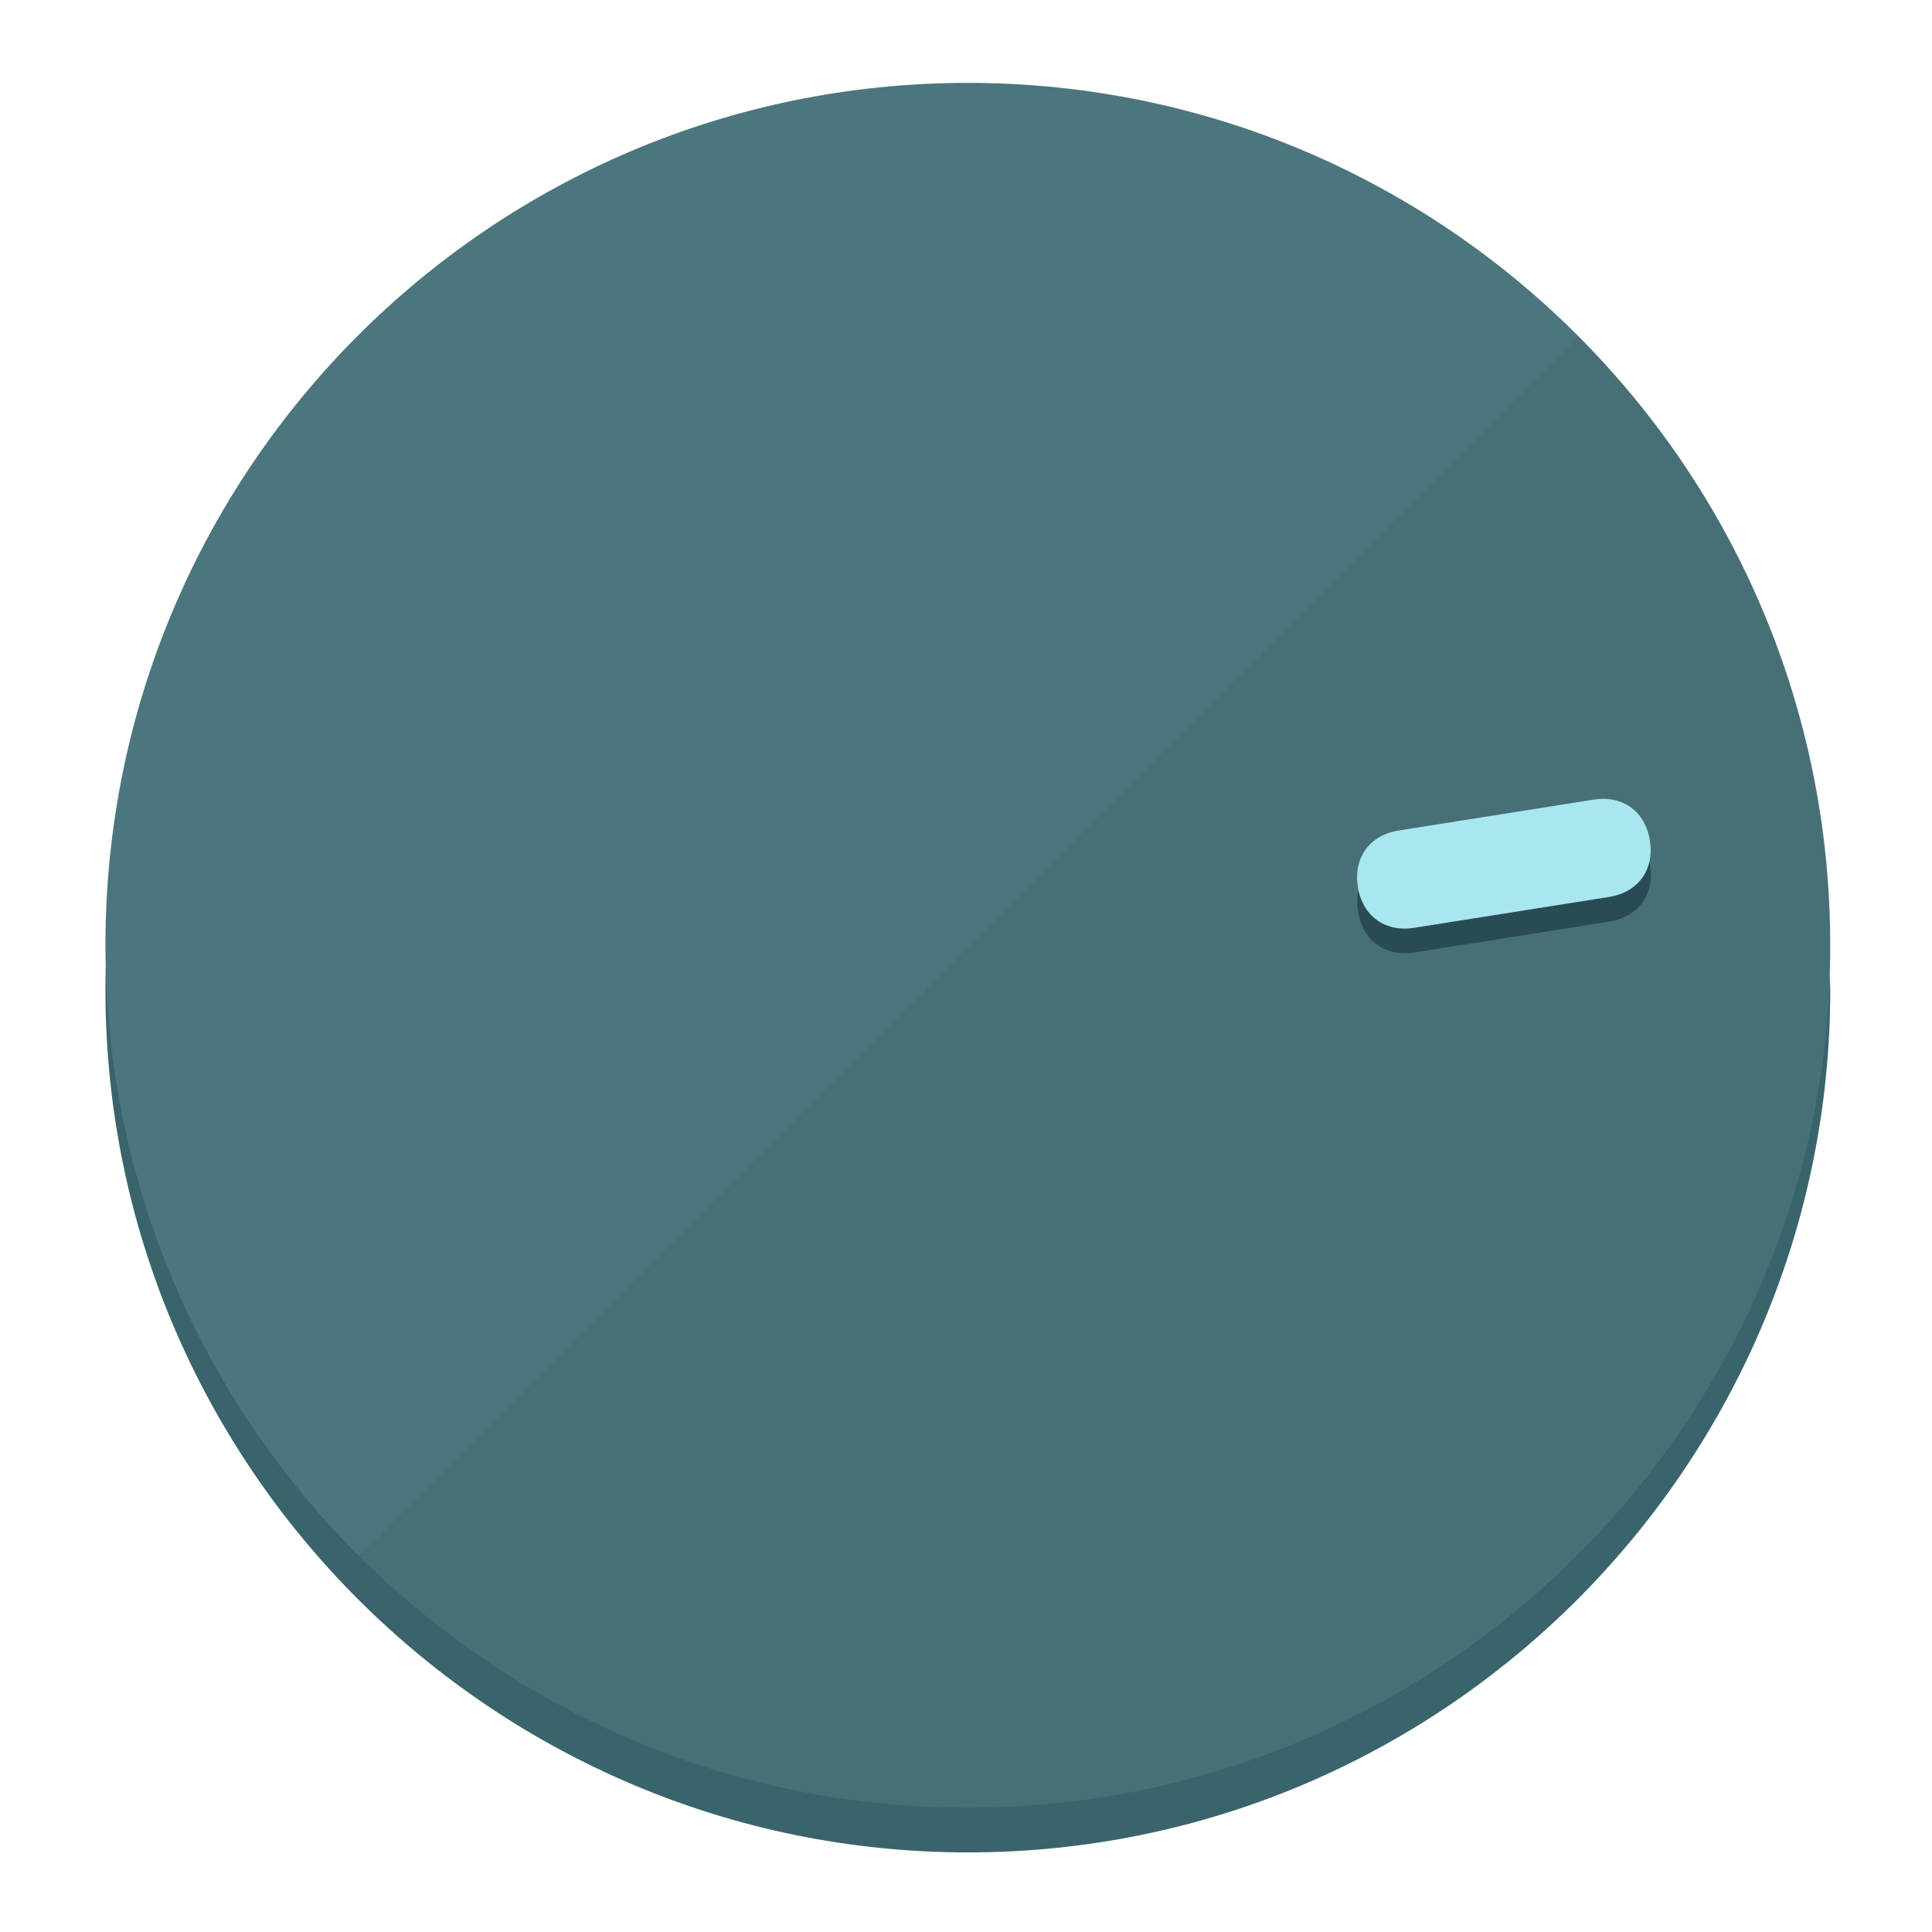
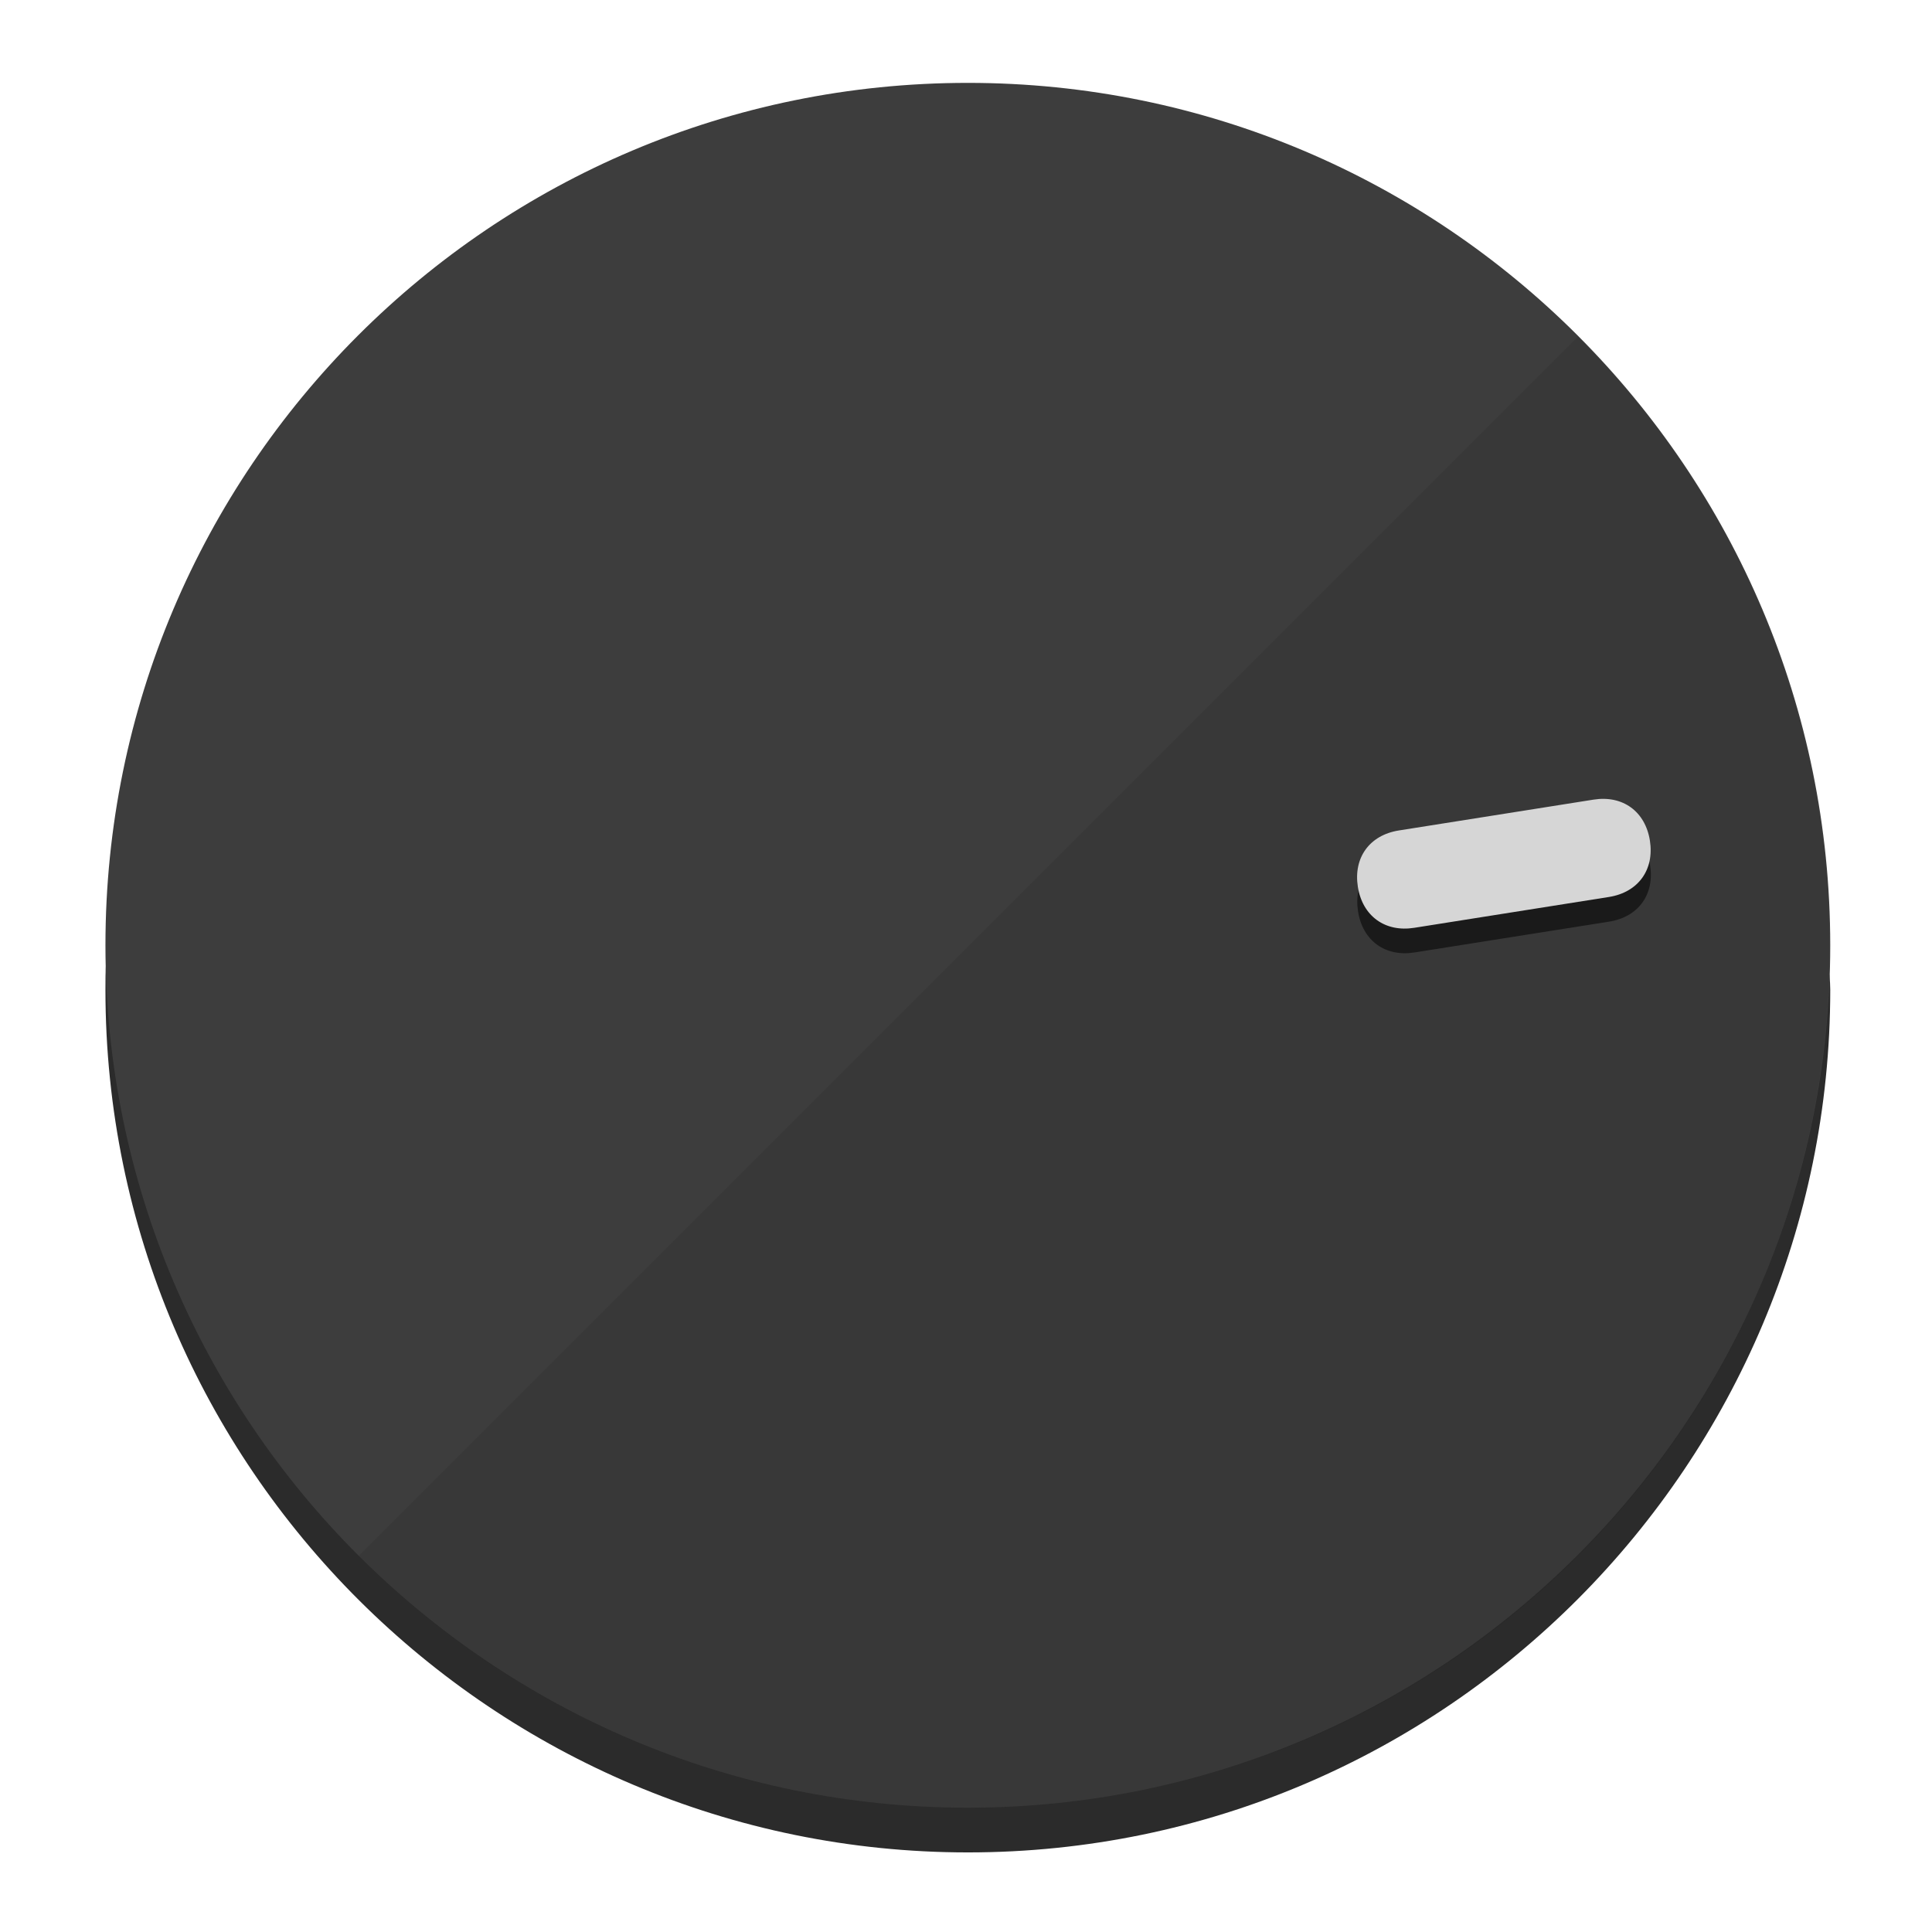
<svg xmlns="http://www.w3.org/2000/svg" height="120px" width="120px" version="1.1" id="Layer_1" viewBox="0 0 496.8 496.8" xml:space="preserve">
  <defs id="defs23" />
  <g id="g3158">
-     <path style="display:inline;fill:#3A646B;fill-opacity:1;stroke-width:1.584" d="m 248.875,445.92 c 116.582,0 212.89,-91.238 220.493,-205.286 0,5.069 1.267,8.87 1.267,13.939 0,121.651 -98.842,221.76 -221.76,221.76 -121.651,0 -221.76,-98.842 -221.76,-221.76 0,-5.069 0,-8.87 1.267,-13.939 7.603,114.048 103.91,205.286 220.493,205.286 z" id="path8" />
-     <circle style="display:inline;fill:#4B767D;fill-opacity:1;stroke-width:1.584" cx="248.875" cy="243.071" r="221.76" id="circle12" />
-     <path style="display:inline;fill:#294C52;fill-opacity:0.154;stroke-width:1.587" d="m 405.744,86.606 c 86.308,86.308 86.308,227.193 0,313.5 -86.308,86.308 -227.193,86.308 -313.5,0" id="path14" />
+     <path style="display:inline;fill:#2B2B2B;fill-opacity:1;stroke-width:1.584" d="m 248.875,445.92 c 116.582,0 212.89,-91.238 220.493,-205.286 0,5.069 1.267,8.87 1.267,13.939 0,121.651 -98.842,221.76 -221.76,221.76 -121.651,0 -221.76,-98.842 -221.76,-221.76 0,-5.069 0,-8.87 1.267,-13.939 7.603,114.048 103.91,205.286 220.493,205.286 z" id="path8" />
+     <circle style="display:inline;fill:#3D3D3D;fill-opacity:1;stroke-width:1.584" cx="248.875" cy="243.071" r="221.76" id="circle12" />
+     <path style="display:inline;fill:#1A1A1A;fill-opacity:0.154;stroke-width:1.587" d="m 405.744,86.606 c 86.308,86.308 86.308,227.193 0,313.5 -86.308,86.308 -227.193,86.308 -313.5,0" id="path14" />
  </g>
  <g id="g3198">
    <circle style="display:none;fill:#000000;fill-opacity:0;stroke-width:1.584" cx="279.452" cy="-207.304" r="221.76" id="circle12-3" transform="rotate(81)" />
-     <path style="display:inline;fill:#294C52;fill-opacity:1;stroke-width:1.584" d="m 363.714,244.919 c -7.51,1.189 -13.309,-3.024 -14.498,-10.534 v 0 c -1.189,-7.51 3.024,-13.309 10.534,-14.498 l 50.064,-7.929 c 7.51,-1.189 13.309,3.024 14.498,10.534 v 0 c 1.189,7.51 -3.024,13.309 -10.534,14.498 z" id="path3789" />
-     <path style="display:inline;fill:#AAE6F0;stroke-width:1.584" d="m 363.662,238.58 c -7.51,1.189 -13.309,-3.024 -14.498,-10.534 v 0 c -1.189,-7.51 3.024,-13.309 10.534,-14.498 l 50.064,-7.929 c 7.51,-1.189 13.309,3.024 14.498,10.534 v 0 c 1.189,7.51 -3.024,13.309 -10.534,14.498 z" id="path915" />
+     <path style="display:inline;fill:#1A1A1A;fill-opacity:1;stroke-width:1.584" d="m 363.714,244.919 c -7.51,1.189 -13.309,-3.024 -14.498,-10.534 v 0 c -1.189,-7.51 3.024,-13.309 10.534,-14.498 l 50.064,-7.929 c 7.51,-1.189 13.309,3.024 14.498,10.534 v 0 c 1.189,7.51 -3.024,13.309 -10.534,14.498 z" id="path3789" />
+     <path style="display:inline;fill:#D6D6D6;stroke-width:1.584" d="m 363.662,238.58 c -7.51,1.189 -13.309,-3.024 -14.498,-10.534 v 0 c -1.189,-7.51 3.024,-13.309 10.534,-14.498 l 50.064,-7.929 c 7.51,-1.189 13.309,3.024 14.498,10.534 v 0 c 1.189,7.51 -3.024,13.309 -10.534,14.498 z" id="path915" />
  </g>
</svg>
